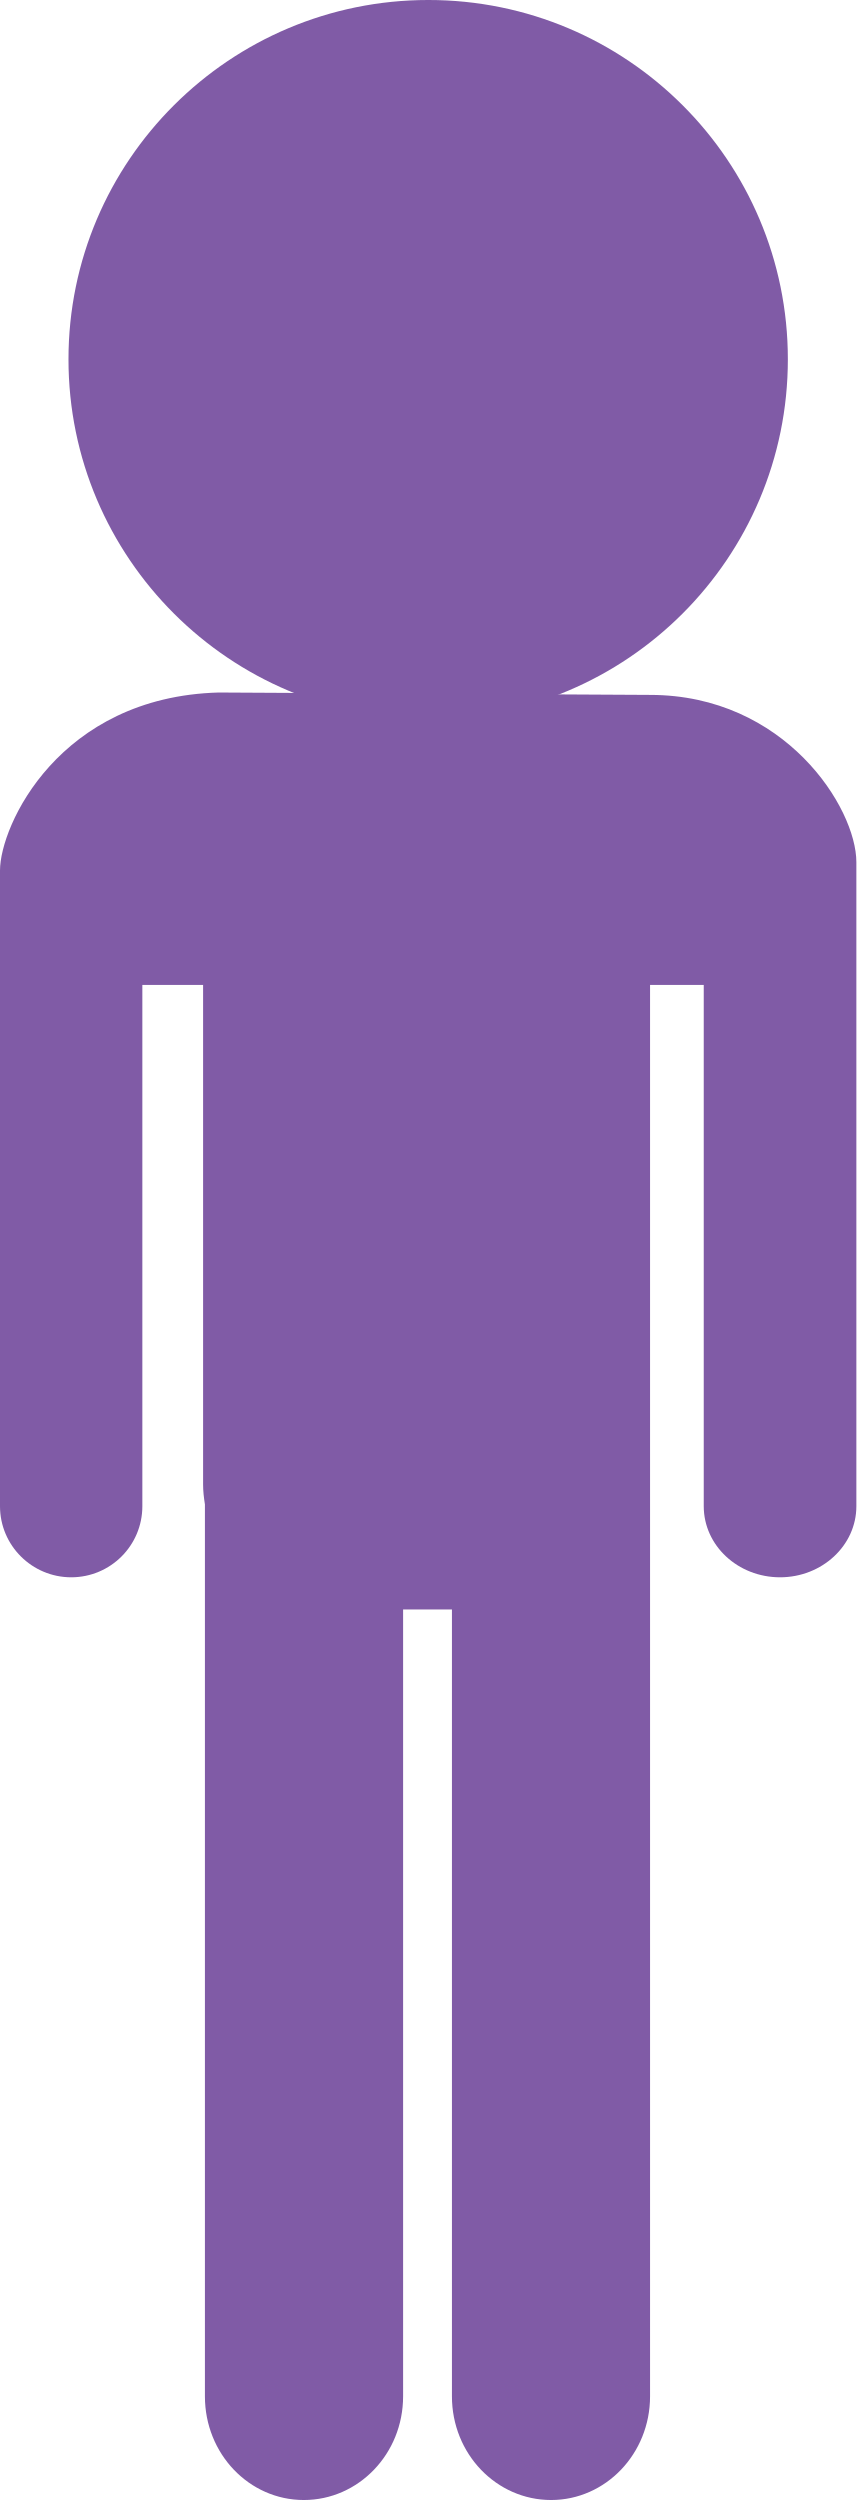
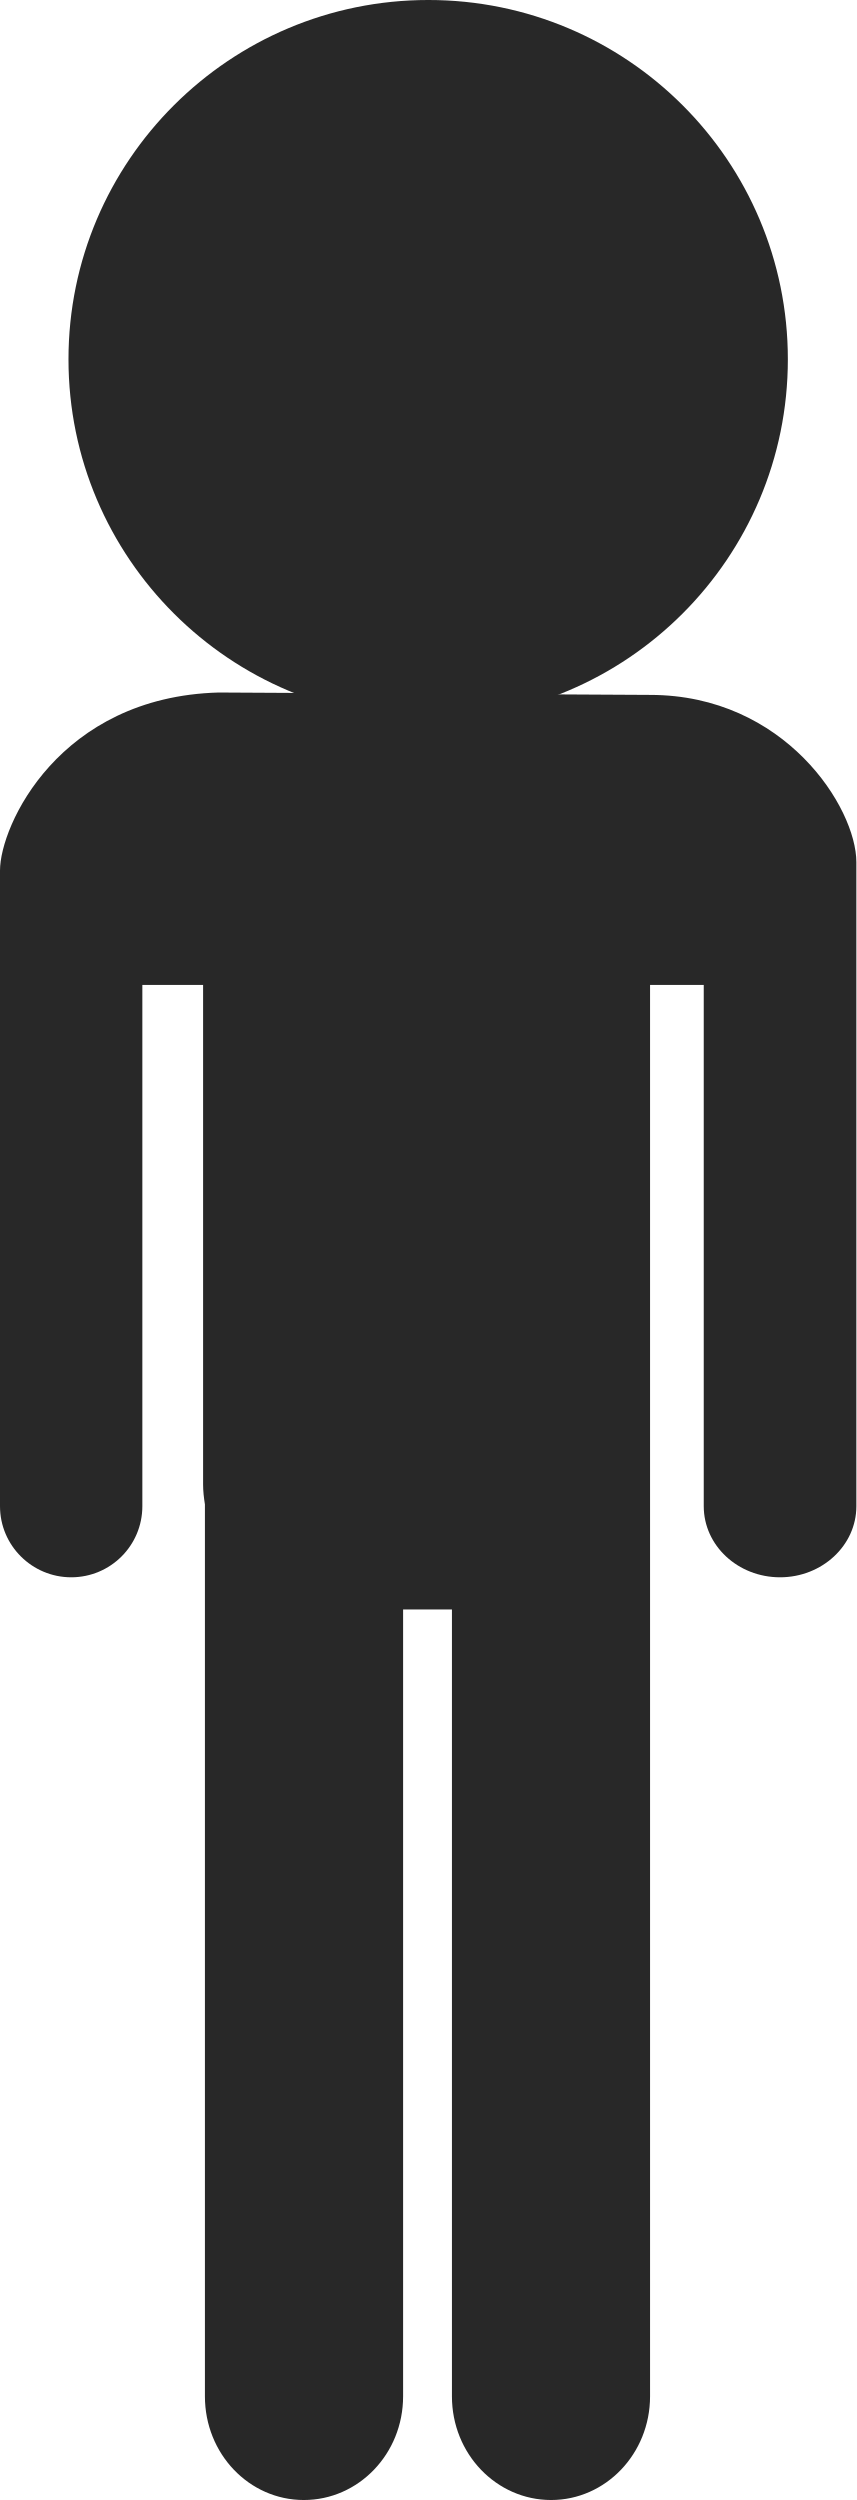
<svg xmlns="http://www.w3.org/2000/svg" width="21.804" height="63.653" id="svg5989" version="1.1">
  <defs id="defs5991" />
  <g id="layer1" transform="translate(-366.5063,-491.2501)">
-     <g id="g1320" transform="matrix(1.604421,0,0,-1.604421,383.0575,508.9432)" style="fill:#805ba6;fill-opacity:1">
-       <path d="m 0,0 -6.847,0.038 c -2.53,-0.07 -3.469,-2.111 -3.469,-2.825 l 0,-0.097 0,-0.432 0,-9.559 c 0,-0.624 0.509,-1.128 1.13,-1.128 0.624,0 1.129,0.504 1.129,1.128 l 0,8.272 0.964,0 0,-7.927 c 0,-0.107 0.012,-0.209 0.029,-0.316 l 0,-14.155 c 0,-0.912 0.702,-1.645 1.569,-1.645 0.869,0 1.576,0.733 1.576,1.645 l 0,12.487 0.775,0 0,-12.487 c 0,-0.912 0.705,-1.645 1.574,-1.645 0.864,0 1.57,0.733 1.57,1.645 l 0,14.471 0,0.089 0,7.838 0.852,0 0,-8.272 c 0,-0.624 0.542,-1.128 1.211,-1.128 0.666,0 1.211,0.504 1.211,1.128 l 0,9.559 0,0.432 0,0.229 C 3.274,-1.789 2.139,0 0,0" style="fill:#805ba6;fill-opacity:1;fill-rule:nonzero;stroke:none" id="path1322" />
+     <g id="g1320" transform="matrix(1.604421,0,0,-1.604421,383.0575,508.9432)" style="fill:#282828;fill-opacity:1">
+       <path d="m 0,0 -6.847,0.038 c -2.53,-0.07 -3.469,-2.111 -3.469,-2.825 l 0,-0.097 0,-0.432 0,-9.559 c 0,-0.624 0.509,-1.128 1.13,-1.128 0.624,0 1.129,0.504 1.129,1.128 l 0,8.272 0.964,0 0,-7.927 c 0,-0.107 0.012,-0.209 0.029,-0.316 l 0,-14.155 c 0,-0.912 0.702,-1.645 1.569,-1.645 0.869,0 1.576,0.733 1.576,1.645 l 0,12.487 0.775,0 0,-12.487 c 0,-0.912 0.705,-1.645 1.574,-1.645 0.864,0 1.57,0.733 1.57,1.645 l 0,14.471 0,0.089 0,7.838 0.852,0 0,-8.272 c 0,-0.624 0.542,-1.128 1.211,-1.128 0.666,0 1.211,0.504 1.211,1.128 l 0,9.559 0,0.432 0,0.229 C 3.274,-1.789 2.139,0 0,0" style="fill:#282828;fill-opacity:1;fill-rule:nonzero;stroke:none" id="path1322" />
    </g>
-     <path d="m 377.413,509.555 c 5.052,0 9.153,-4.097 9.153,-9.156 0,-5.059 -4.101,-9.149 -9.153,-9.149 -5.052,0 -9.163,4.091 -9.163,9.149 0,5.059 4.111,9.156 9.163,9.156" style="fill:#805ba6;fill-opacity:1;fill-rule:nonzero;stroke:none" id="path1326" />
+     <path d="m 377.413,509.555 c 5.052,0 9.153,-4.097 9.153,-9.156 0,-5.059 -4.101,-9.149 -9.153,-9.149 -5.052,0 -9.163,4.091 -9.163,9.149 0,5.059 4.111,9.156 9.163,9.156" style="fill:#282828;fill-opacity:1;fill-rule:nonzero;stroke:none" id="path1326" />
  </g>
</svg>
